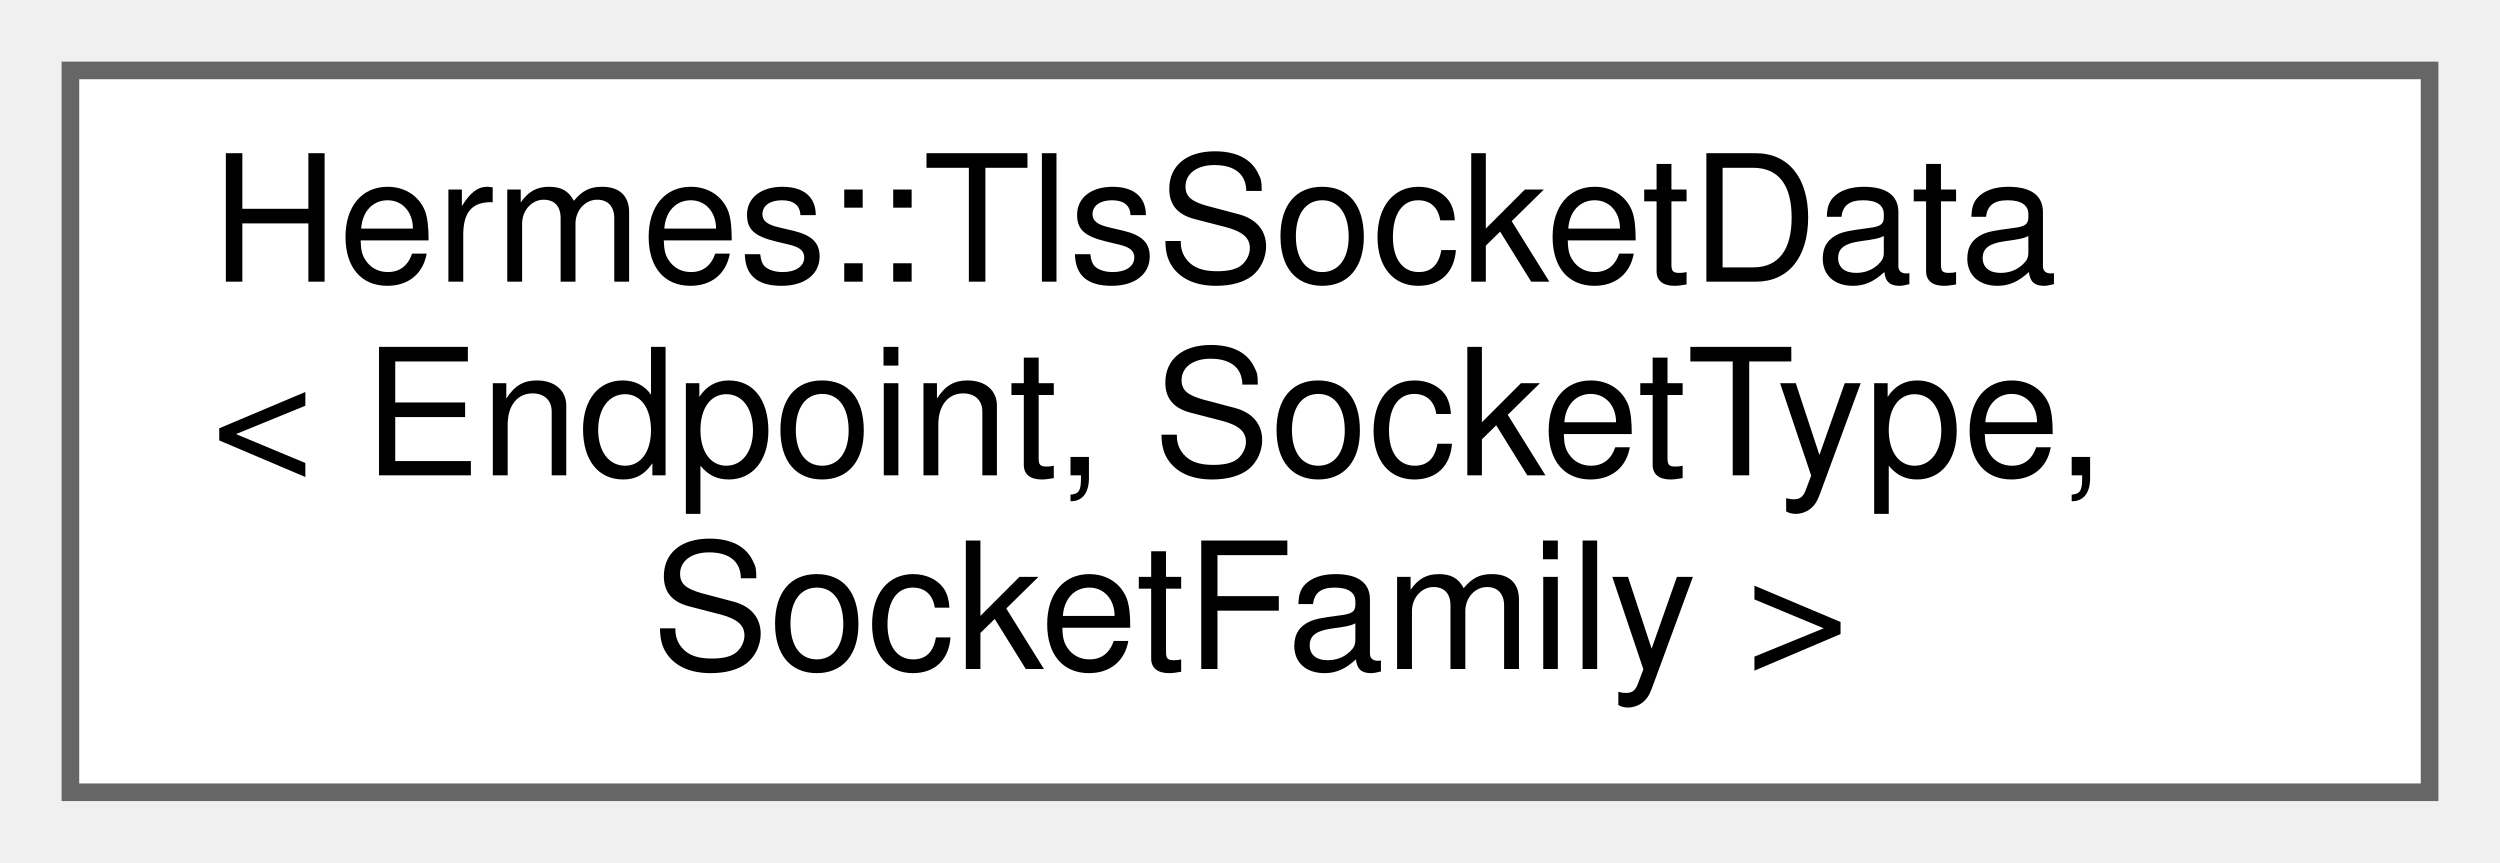
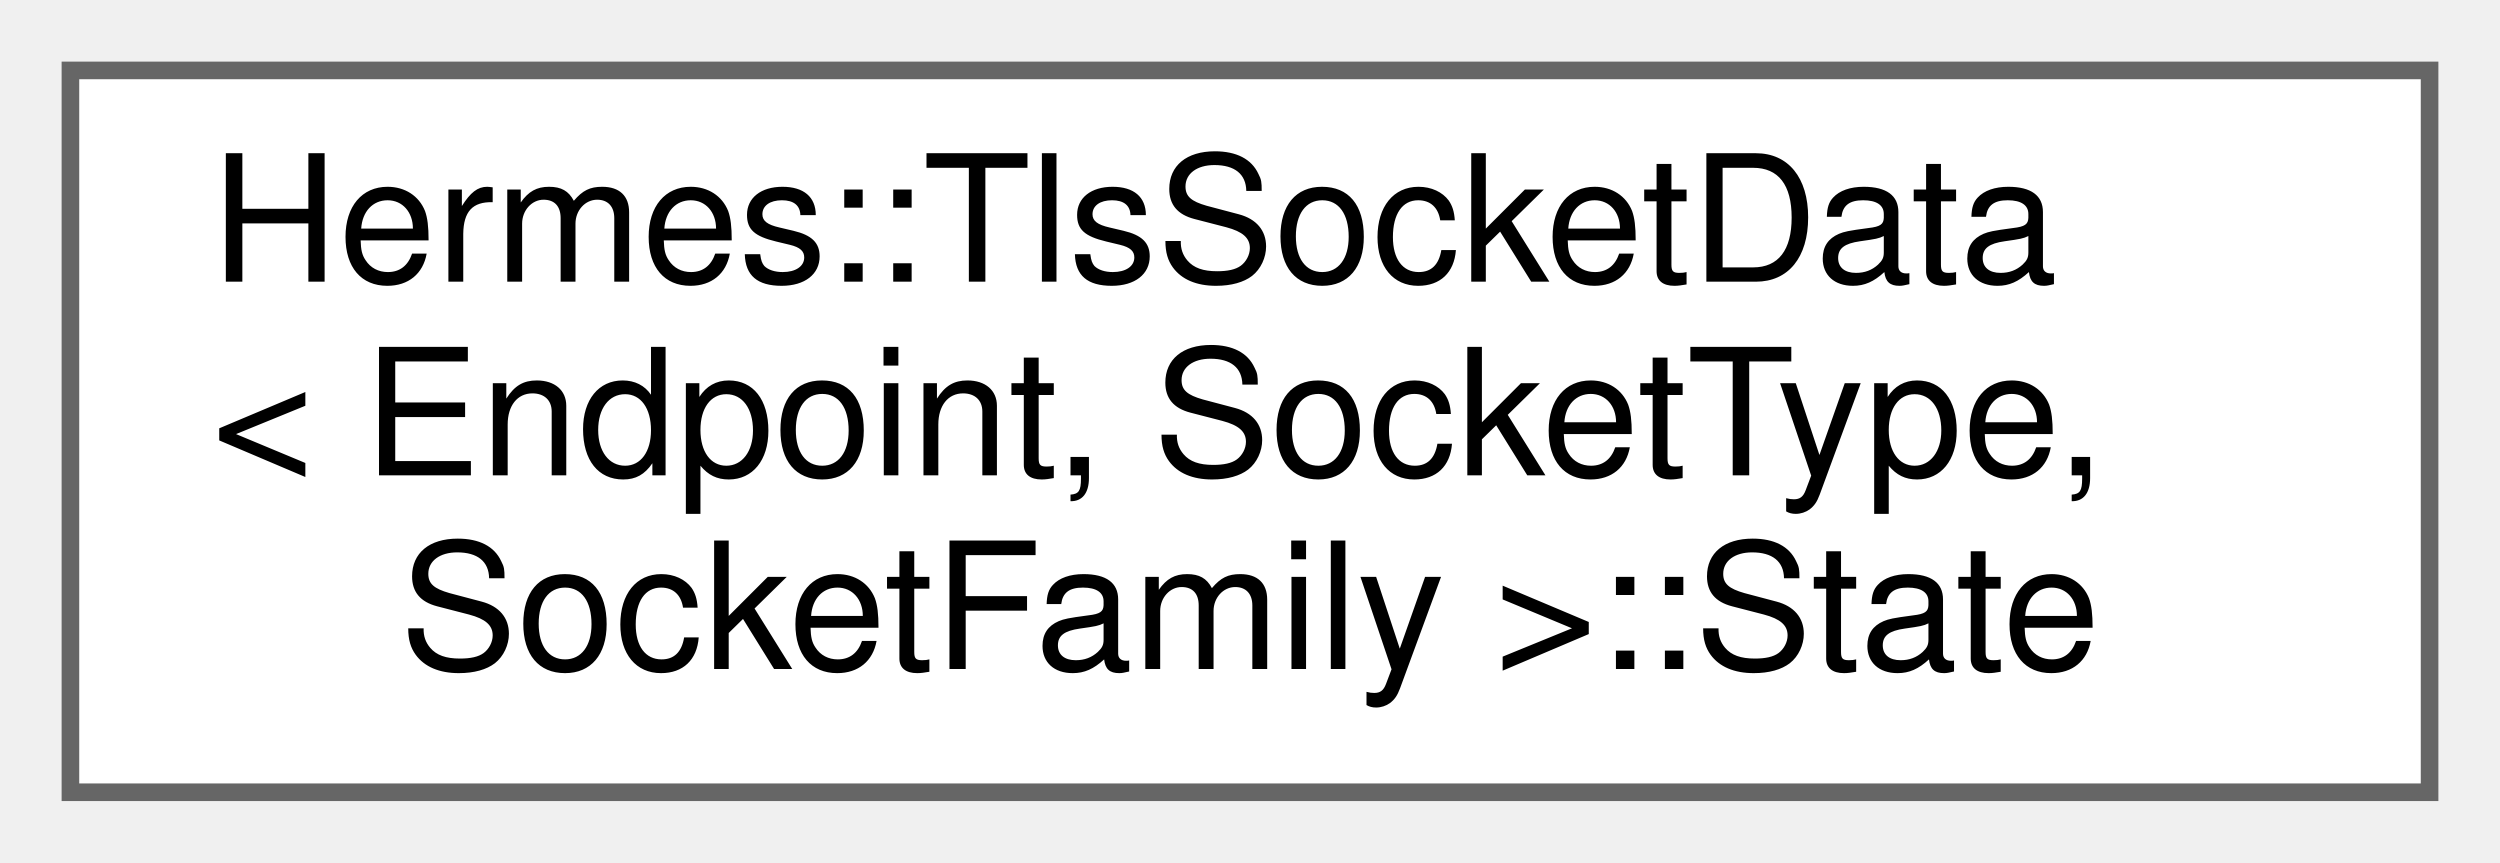
<svg xmlns="http://www.w3.org/2000/svg" xmlns:xlink="http://www.w3.org/1999/xlink" width="142pt" height="49pt" viewBox="0.00 0.00 142.00 49.00">
  <g id="graph0" class="graph" transform="scale(1 1) rotate(0) translate(4 45)">
    <g id="Node000000" class="node">
      <g id="a_Node000000">
-         <a xlink:href="struct_hermes_1_1_tls_socket_data.html" target="_top" xlink:title=" ">
+         <a xlink:href="struct_hermes_1_1_tls_socket_data_1_1_state.html" target="_top" xlink:title=" ">
          <polygon fill="white" stroke="#666666" points="134,-41 0,-41 0,0 134,0 134,-41" />
          <text text-anchor="start" x="8" y="-29" font-family="Helvetica,sans-Serif" font-size="10.00">Hermes::TlsSocketData</text>
          <text text-anchor="start" x="8" y="-18" font-family="Helvetica,sans-Serif" font-size="10.00">&lt; Endpoint, SocketType,</text>
-           <text text-anchor="middle" x="67" y="-7" font-family="Helvetica,sans-Serif" font-size="10.00"> SocketFamily &gt;</text>
+           <text text-anchor="middle" x="67" y="-7" font-family="Helvetica,sans-Serif" font-size="10.00"> SocketFamily &gt;::State</text>
        </a>
      </g>
    </g>
  </g>
</svg>
